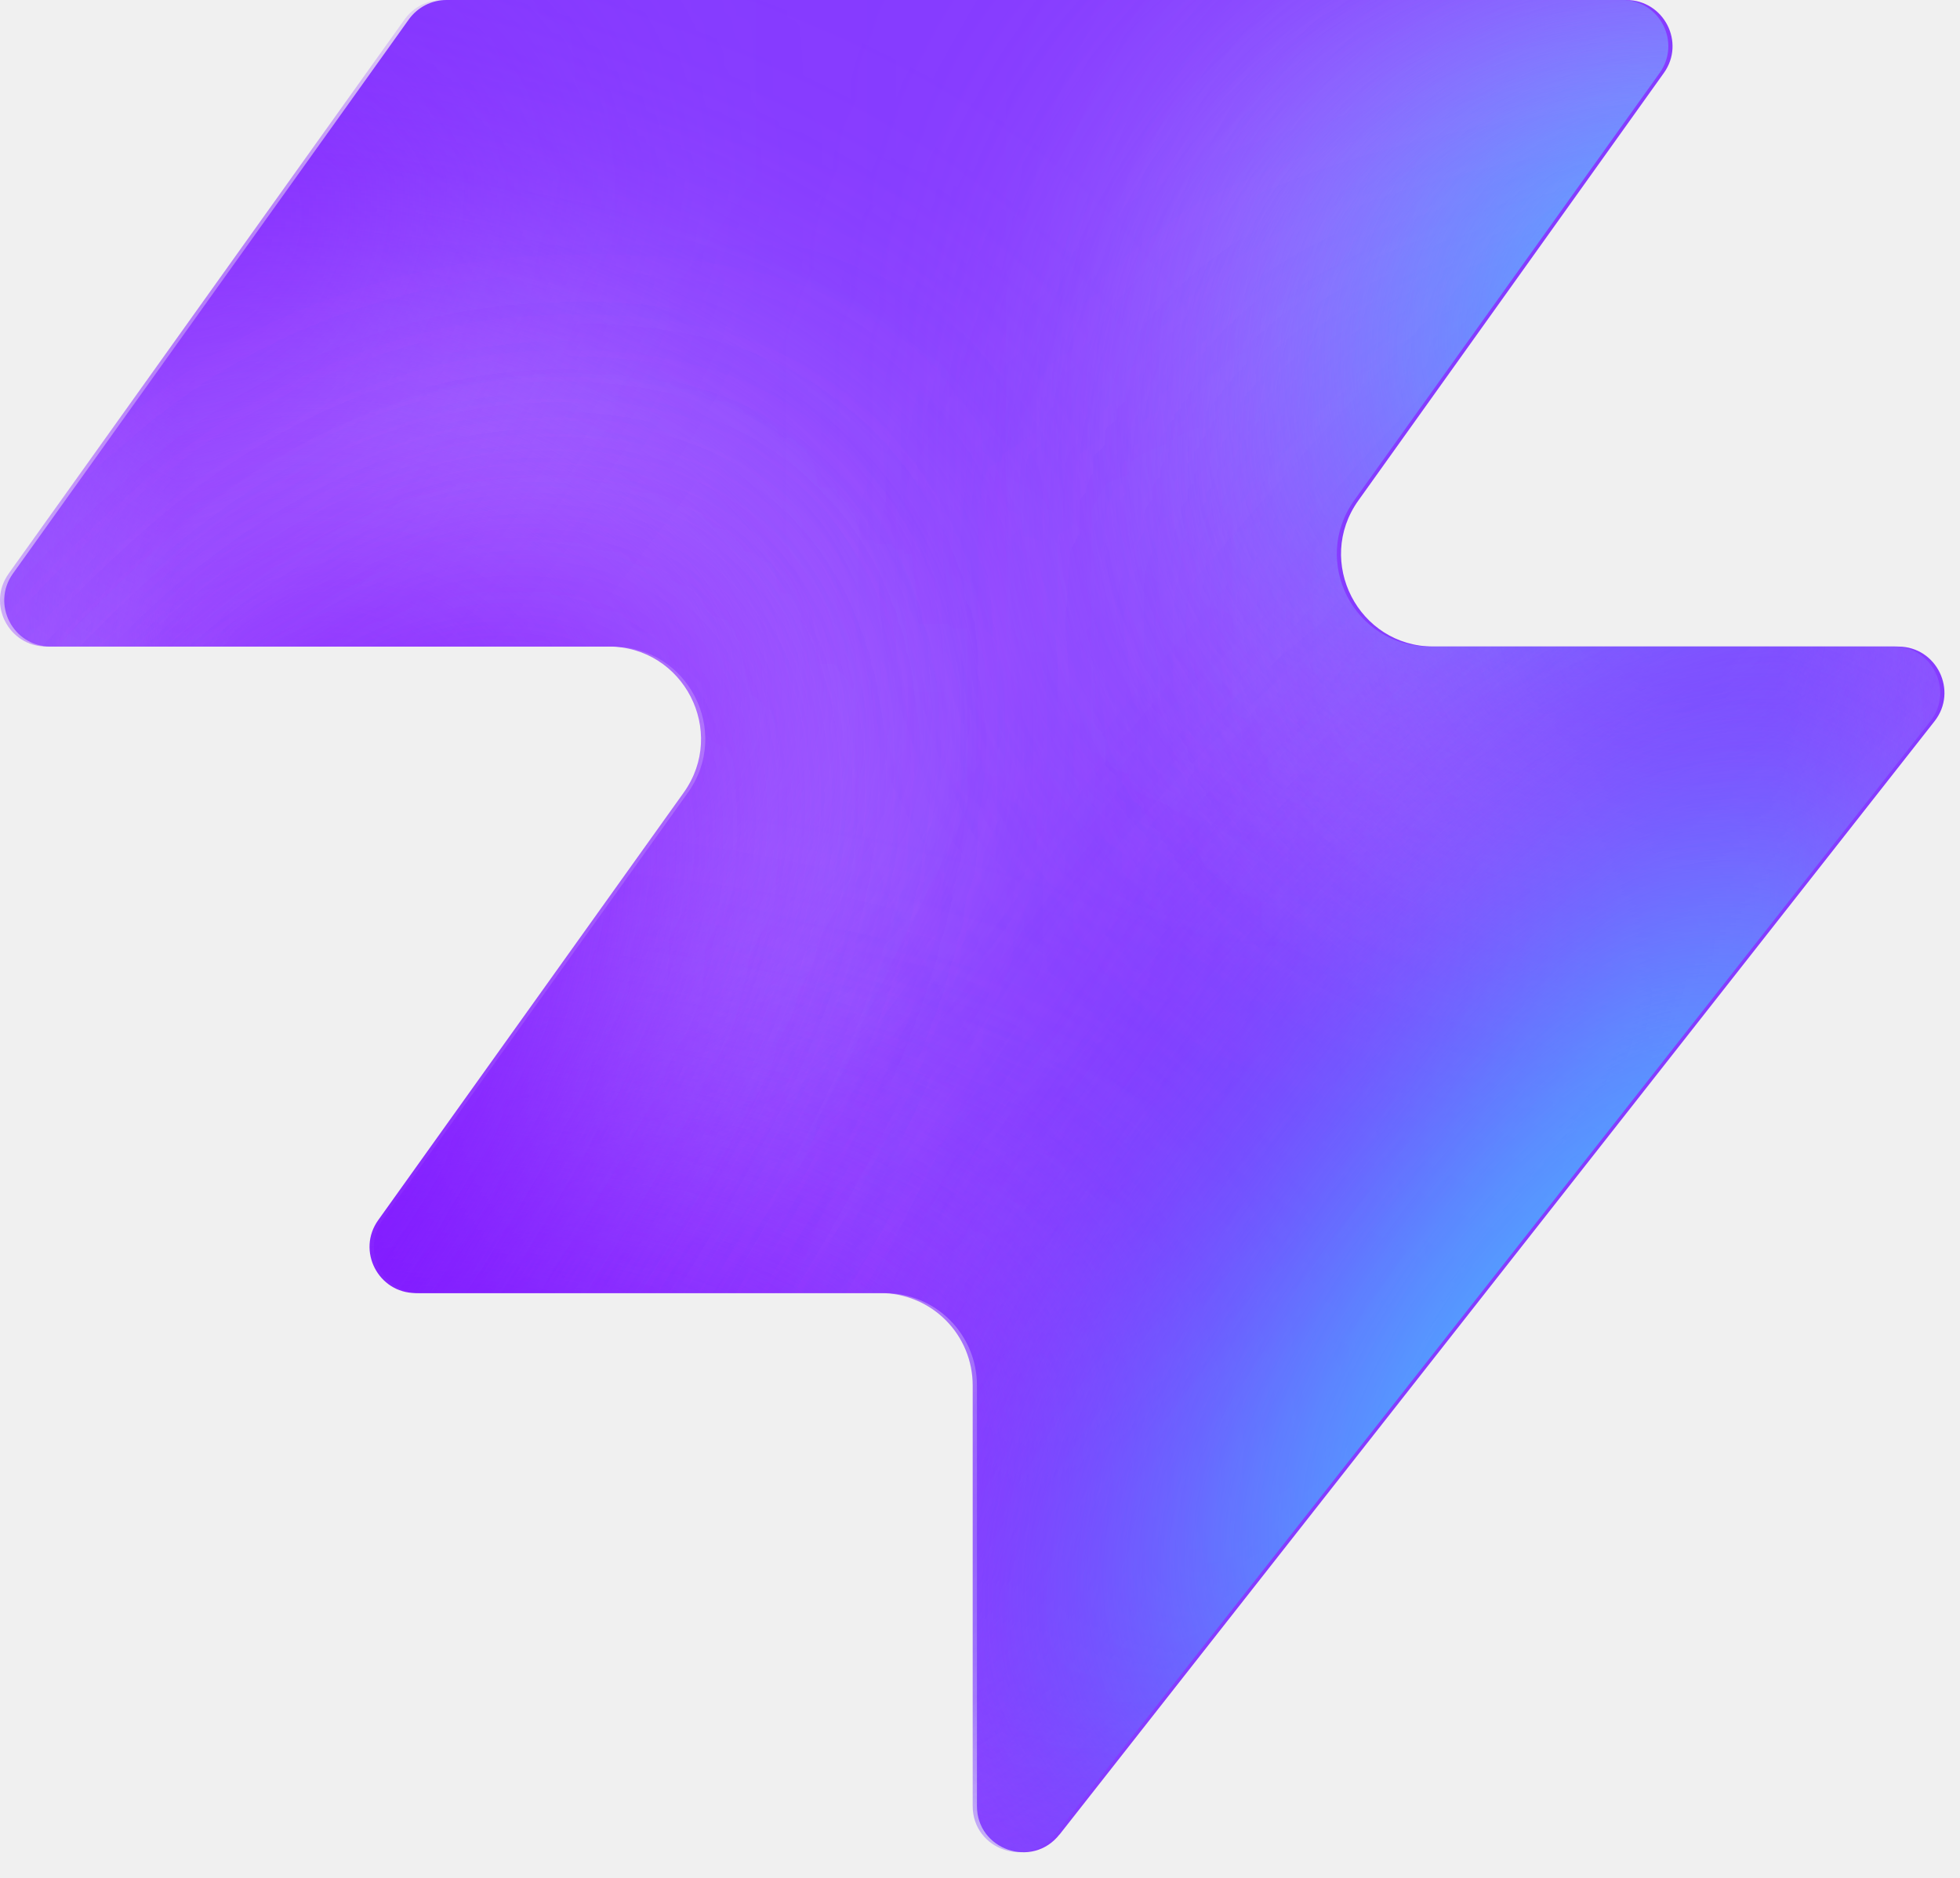
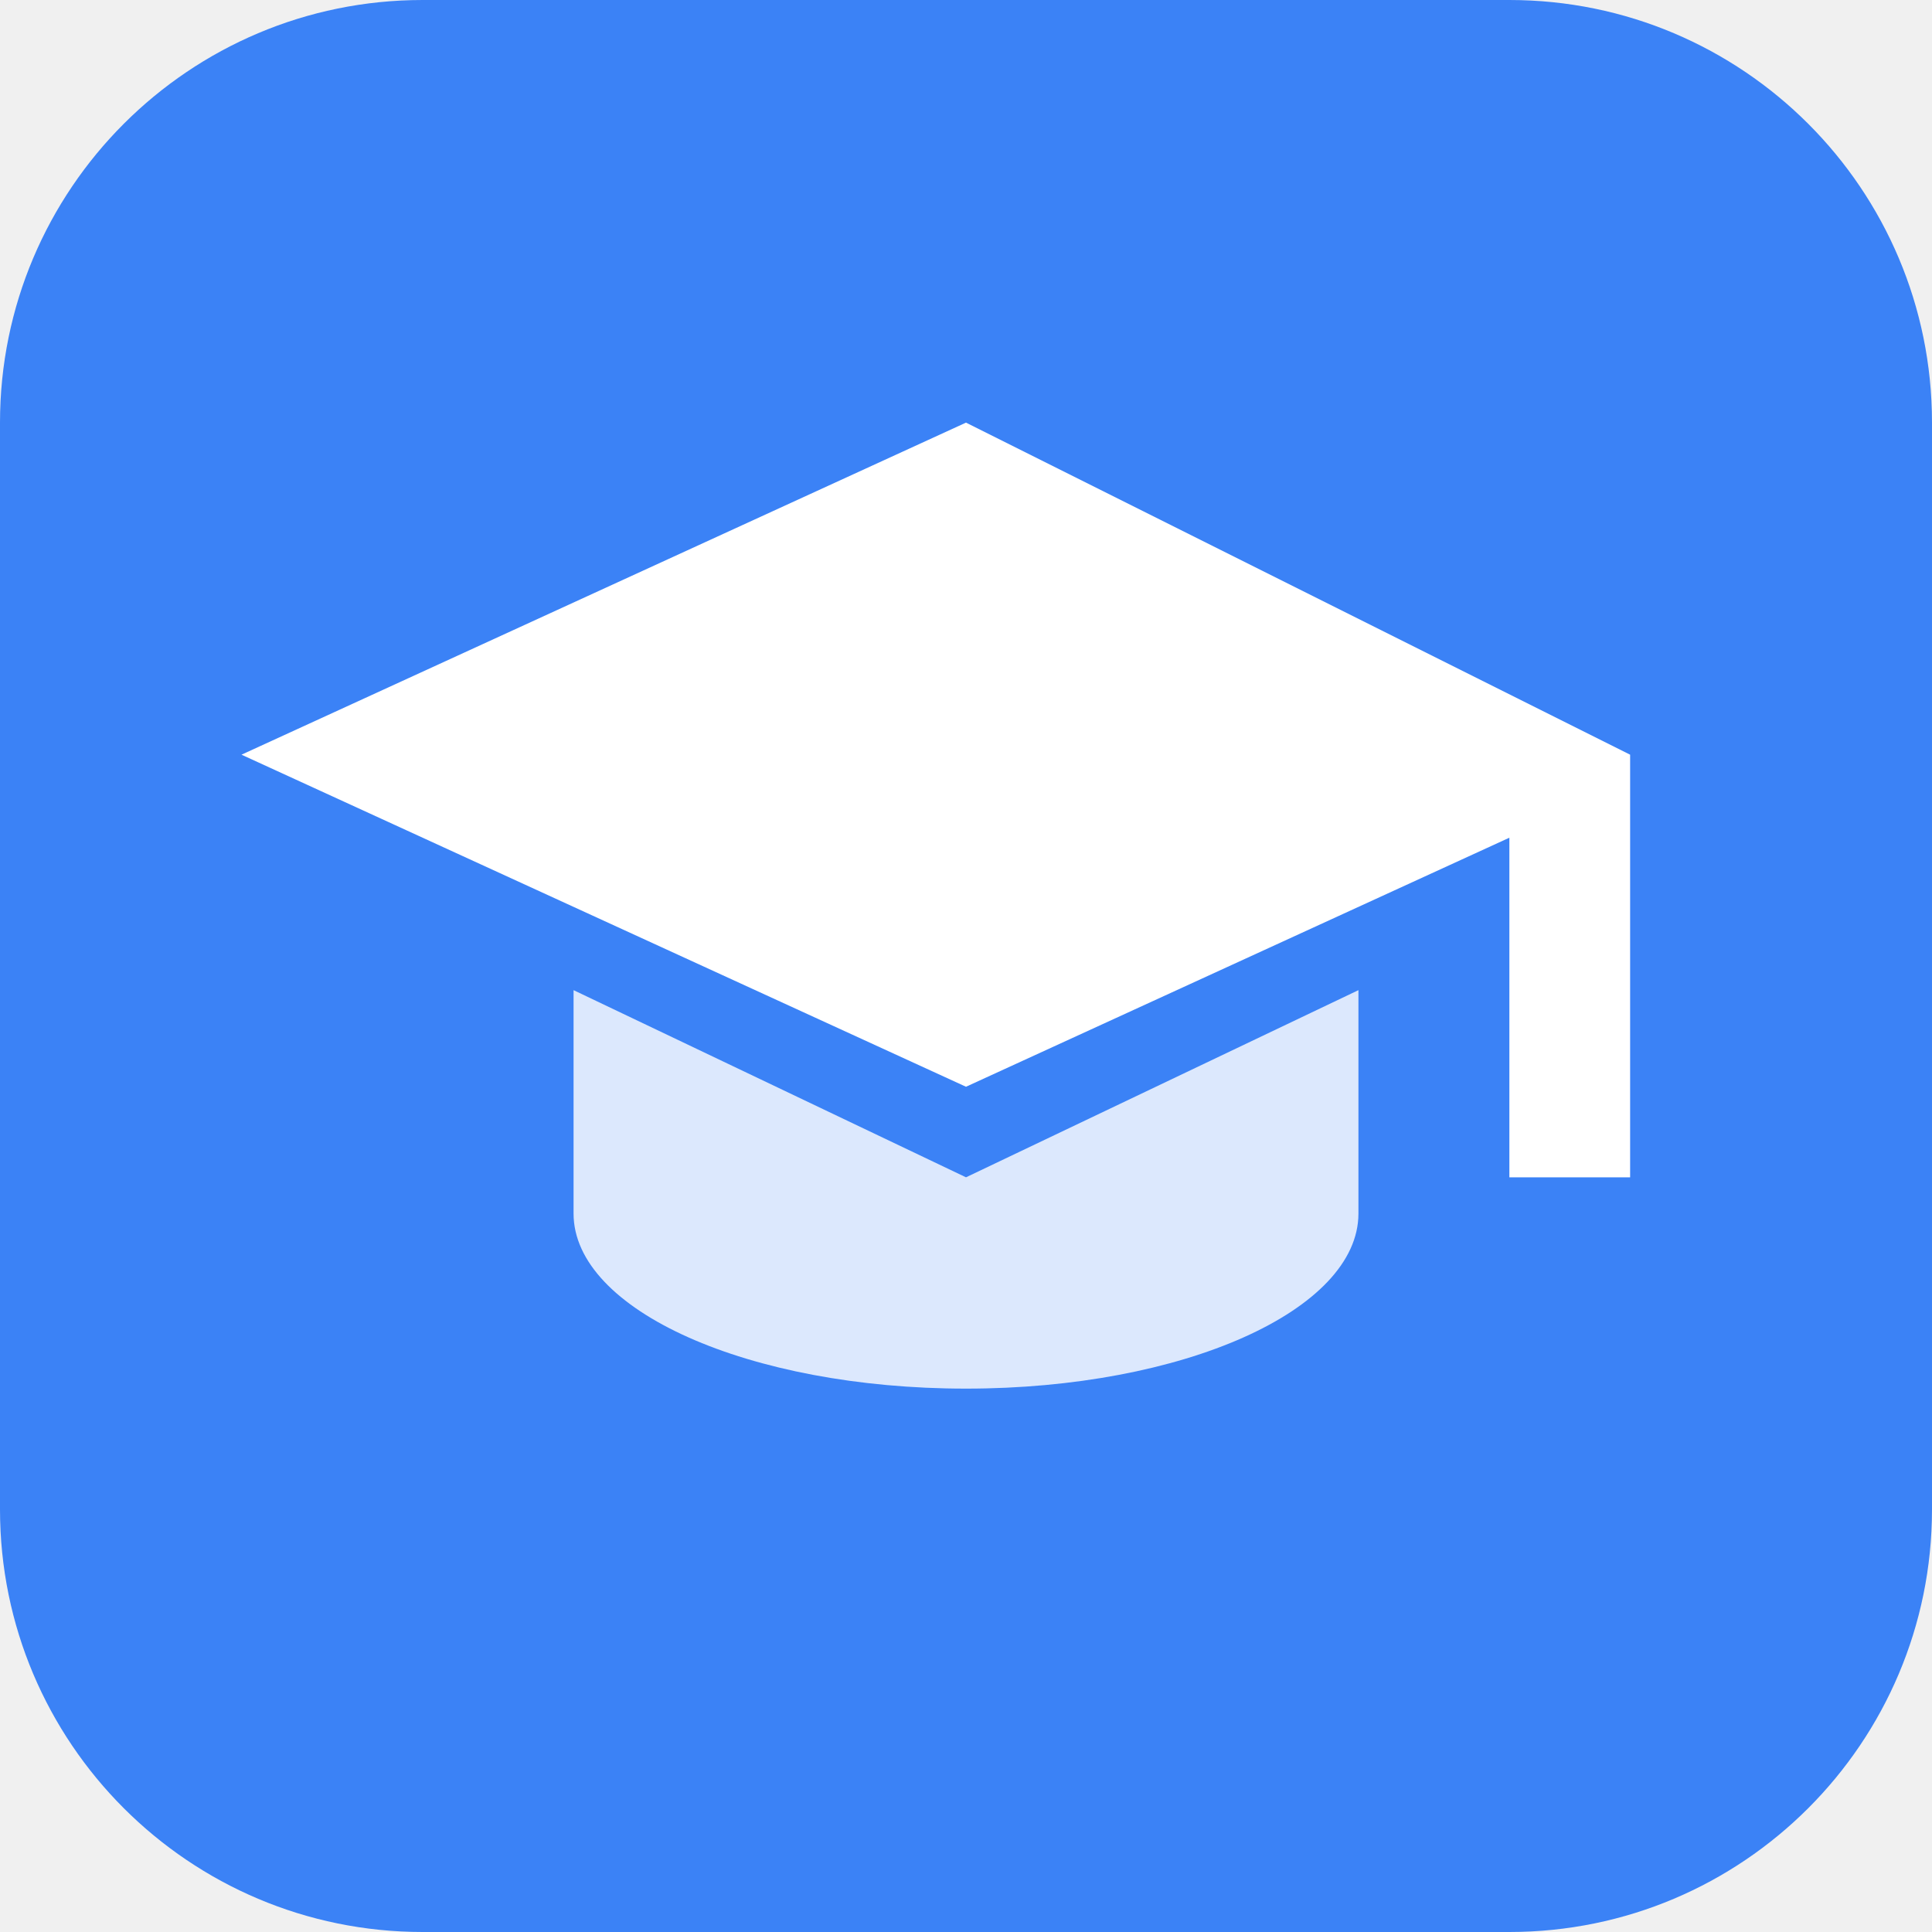
- <svg xmlns="http://www.w3.org/2000/svg" width="48" height="46" fill="none" viewBox="0 0 48 46">
-   <path fill="#863bff" d="M25.946 44.938c-.664.845-2.021.375-2.021-.698V33.937a2.26 2.26 0 0 0-2.262-2.262H10.287c-.92 0-1.456-1.04-.92-1.788l7.48-10.471c1.07-1.497 0-3.578-1.842-3.578H1.237c-.92 0-1.456-1.04-.92-1.788L10.013.474c.214-.297.556-.474.92-.474h28.894c.92 0 1.456 1.04.92 1.788l-7.48 10.471c-1.07 1.498 0 3.579 1.842 3.579h11.377c.943 0 1.473 1.088.89 1.83L25.947 44.94z" style="fill:#863bff;fill:color(display-p3 .525 .23 1);fill-opacity:1" />
-   <mask id="a" width="48" height="46" x="0" y="0" maskUnits="userSpaceOnUse" style="mask-type:alpha">
-     <path fill="#000" d="M25.842 44.938c-.664.844-2.021.375-2.021-.698V33.937a2.26 2.26 0 0 0-2.262-2.262H10.183c-.92 0-1.456-1.04-.92-1.788l7.48-10.471c1.07-1.498 0-3.579-1.842-3.579H1.133c-.92 0-1.456-1.04-.92-1.787L9.91.473c.214-.297.556-.474.92-.474h28.894c.92 0 1.456 1.04.92 1.788l-7.48 10.471c-1.07 1.498 0 3.578 1.842 3.578h11.377c.943 0 1.473 1.088.89 1.832L25.843 44.94z" style="fill:#000;fill-opacity:1" />
-   </mask>
-   <g mask="url(#a)">
-     <g filter="url(#b)">
-       <ellipse cx="5.508" cy="14.704" fill="#ede6ff" rx="5.508" ry="14.704" style="fill:#ede6ff;fill:color(display-p3 .927 .903 1);fill-opacity:1" transform="matrix(.00324 1 1 -.00324 -4.47 31.516)" />
-     </g>
-     <g filter="url(#c)">
-       <ellipse cx="10.399" cy="29.851" fill="#ede6ff" rx="10.399" ry="29.851" style="fill:#ede6ff;fill:color(display-p3 .927 .903 1);fill-opacity:1" transform="matrix(.00324 1 1 -.00324 -39.328 7.883)" />
-     </g>
-     <g filter="url(#d)">
-       <ellipse cx="5.508" cy="30.487" fill="#7e14ff" rx="5.508" ry="30.487" style="fill:#7e14ff;fill:color(display-p3 .492 .077 1);fill-opacity:1" transform="rotate(89.814 -25.913 -14.639)scale(1 -1)" />
-     </g>
-     <g filter="url(#e)">
-       <ellipse cx="5.508" cy="30.599" fill="#7e14ff" rx="5.508" ry="30.599" style="fill:#7e14ff;fill:color(display-p3 .492 .077 1);fill-opacity:1" transform="rotate(89.814 -32.644 -3.334)scale(1 -1)" />
-     </g>
-     <g filter="url(#f)">
-       <ellipse cx="5.508" cy="30.599" fill="#7e14ff" rx="5.508" ry="30.599" style="fill:#7e14ff;fill:color(display-p3 .492 .077 1);fill-opacity:1" transform="matrix(.00324 1 1 -.00324 -34.34 30.47)" />
-     </g>
-     <g filter="url(#g)">
-       <ellipse cx="14.072" cy="22.078" fill="#ede6ff" rx="14.072" ry="22.078" style="fill:#ede6ff;fill:color(display-p3 .927 .903 1);fill-opacity:1" transform="rotate(93.35 24.506 48.493)scale(-1 1)" />
-     </g>
-     <g filter="url(#h)">
-       <ellipse cx="3.47" cy="21.501" fill="#7e14ff" rx="3.47" ry="21.501" style="fill:#7e14ff;fill:color(display-p3 .492 .077 1);fill-opacity:1" transform="rotate(89.009 28.708 47.59)scale(-1 1)" />
-     </g>
-     <g filter="url(#i)">
-       <ellipse cx="3.47" cy="21.501" fill="#7e14ff" rx="3.47" ry="21.501" style="fill:#7e14ff;fill:color(display-p3 .492 .077 1);fill-opacity:1" transform="rotate(89.009 28.708 47.59)scale(-1 1)" />
-     </g>
-     <g filter="url(#j)">
-       <ellipse cx=".387" cy="8.972" fill="#7e14ff" rx="4.407" ry="29.108" style="fill:#7e14ff;fill:color(display-p3 .492 .077 1);fill-opacity:1" transform="rotate(39.51 .387 8.972)" />
-     </g>
-     <g filter="url(#k)">
-       <ellipse cx="47.523" cy="-6.092" fill="#7e14ff" rx="4.407" ry="29.108" style="fill:#7e14ff;fill:color(display-p3 .492 .077 1);fill-opacity:1" transform="rotate(37.892 47.523 -6.092)" />
-     </g>
-     <g filter="url(#l)">
-       <ellipse cx="41.412" cy="6.333" fill="#47bfff" rx="5.971" ry="9.665" style="fill:#47bfff;fill:color(display-p3 .28 .748 1);fill-opacity:1" transform="rotate(37.892 41.412 6.333)" />
-     </g>
-     <g filter="url(#m)">
-       <ellipse cx="-1.879" cy="38.332" fill="#7e14ff" rx="4.407" ry="29.108" style="fill:#7e14ff;fill:color(display-p3 .492 .077 1);fill-opacity:1" transform="rotate(37.892 -1.88 38.332)" />
-     </g>
-     <g filter="url(#n)">
-       <ellipse cx="-1.879" cy="38.332" fill="#7e14ff" rx="4.407" ry="29.108" style="fill:#7e14ff;fill:color(display-p3 .492 .077 1);fill-opacity:1" transform="rotate(37.892 -1.88 38.332)" />
-     </g>
-     <g filter="url(#o)">
-       <ellipse cx="35.651" cy="29.907" fill="#7e14ff" rx="4.407" ry="29.108" style="fill:#7e14ff;fill:color(display-p3 .492 .077 1);fill-opacity:1" transform="rotate(37.892 35.651 29.907)" />
-     </g>
-     <g filter="url(#p)">
-       <ellipse cx="38.418" cy="32.4" fill="#47bfff" rx="5.971" ry="15.297" style="fill:#47bfff;fill:color(display-p3 .28 .748 1);fill-opacity:1" transform="rotate(37.892 38.418 32.4)" />
-     </g>
-   </g>
-   <defs>
-     <filter id="b" width="60.045" height="41.654" x="-19.77" y="16.149" color-interpolation-filters="sRGB" filterUnits="userSpaceOnUse">
-       <feFlood flood-opacity="0" result="BackgroundImageFix" />
-       <feBlend in="SourceGraphic" in2="BackgroundImageFix" result="shape" />
-       <feGaussianBlur result="effect1_foregroundBlur_2002_17158" stdDeviation="7.659" />
-     </filter>
-     <filter id="c" width="90.34" height="51.437" x="-54.613" y="-7.533" color-interpolation-filters="sRGB" filterUnits="userSpaceOnUse">
-       <feFlood flood-opacity="0" result="BackgroundImageFix" />
-       <feBlend in="SourceGraphic" in2="BackgroundImageFix" result="shape" />
-       <feGaussianBlur result="effect1_foregroundBlur_2002_17158" stdDeviation="7.659" />
-     </filter>
-     <filter id="d" width="79.355" height="29.4" x="-49.64" y="2.03" color-interpolation-filters="sRGB" filterUnits="userSpaceOnUse">
-       <feFlood flood-opacity="0" result="BackgroundImageFix" />
-       <feBlend in="SourceGraphic" in2="BackgroundImageFix" result="shape" />
-       <feGaussianBlur result="effect1_foregroundBlur_2002_17158" stdDeviation="4.596" />
-     </filter>
-     <filter id="e" width="79.579" height="29.4" x="-45.045" y="20.029" color-interpolation-filters="sRGB" filterUnits="userSpaceOnUse">
-       <feFlood flood-opacity="0" result="BackgroundImageFix" />
-       <feBlend in="SourceGraphic" in2="BackgroundImageFix" result="shape" />
-       <feGaussianBlur result="effect1_foregroundBlur_2002_17158" stdDeviation="4.596" />
-     </filter>
-     <filter id="f" width="79.579" height="29.4" x="-43.513" y="21.178" color-interpolation-filters="sRGB" filterUnits="userSpaceOnUse">
-       <feFlood flood-opacity="0" result="BackgroundImageFix" />
-       <feBlend in="SourceGraphic" in2="BackgroundImageFix" result="shape" />
-       <feGaussianBlur result="effect1_foregroundBlur_2002_17158" stdDeviation="4.596" />
-     </filter>
-     <filter id="g" width="74.749" height="58.852" x="15.756" y="-17.901" color-interpolation-filters="sRGB" filterUnits="userSpaceOnUse">
-       <feFlood flood-opacity="0" result="BackgroundImageFix" />
-       <feBlend in="SourceGraphic" in2="BackgroundImageFix" result="shape" />
-       <feGaussianBlur result="effect1_foregroundBlur_2002_17158" stdDeviation="7.659" />
-     </filter>
-     <filter id="h" width="61.377" height="25.362" x="23.548" y="2.284" color-interpolation-filters="sRGB" filterUnits="userSpaceOnUse">
-       <feFlood flood-opacity="0" result="BackgroundImageFix" />
-       <feBlend in="SourceGraphic" in2="BackgroundImageFix" result="shape" />
-       <feGaussianBlur result="effect1_foregroundBlur_2002_17158" stdDeviation="4.596" />
-     </filter>
-     <filter id="i" width="61.377" height="25.362" x="23.548" y="2.284" color-interpolation-filters="sRGB" filterUnits="userSpaceOnUse">
-       <feFlood flood-opacity="0" result="BackgroundImageFix" />
-       <feBlend in="SourceGraphic" in2="BackgroundImageFix" result="shape" />
-       <feGaussianBlur result="effect1_foregroundBlur_2002_17158" stdDeviation="4.596" />
-     </filter>
-     <filter id="j" width="56.045" height="63.649" x="-27.636" y="-22.853" color-interpolation-filters="sRGB" filterUnits="userSpaceOnUse">
-       <feFlood flood-opacity="0" result="BackgroundImageFix" />
-       <feBlend in="SourceGraphic" in2="BackgroundImageFix" result="shape" />
-       <feGaussianBlur result="effect1_foregroundBlur_2002_17158" stdDeviation="4.596" />
-     </filter>
-     <filter id="k" width="54.814" height="64.646" x="20.116" y="-38.415" color-interpolation-filters="sRGB" filterUnits="userSpaceOnUse">
-       <feFlood flood-opacity="0" result="BackgroundImageFix" />
-       <feBlend in="SourceGraphic" in2="BackgroundImageFix" result="shape" />
-       <feGaussianBlur result="effect1_foregroundBlur_2002_17158" stdDeviation="4.596" />
-     </filter>
-     <filter id="l" width="33.541" height="35.313" x="24.641" y="-11.323" color-interpolation-filters="sRGB" filterUnits="userSpaceOnUse">
-       <feFlood flood-opacity="0" result="BackgroundImageFix" />
-       <feBlend in="SourceGraphic" in2="BackgroundImageFix" result="shape" />
-       <feGaussianBlur result="effect1_foregroundBlur_2002_17158" stdDeviation="4.596" />
-     </filter>
-     <filter id="m" width="54.814" height="64.646" x="-29.286" y="6.009" color-interpolation-filters="sRGB" filterUnits="userSpaceOnUse">
-       <feFlood flood-opacity="0" result="BackgroundImageFix" />
-       <feBlend in="SourceGraphic" in2="BackgroundImageFix" result="shape" />
-       <feGaussianBlur result="effect1_foregroundBlur_2002_17158" stdDeviation="4.596" />
-     </filter>
-     <filter id="n" width="54.814" height="64.646" x="-29.286" y="6.009" color-interpolation-filters="sRGB" filterUnits="userSpaceOnUse">
-       <feFlood flood-opacity="0" result="BackgroundImageFix" />
-       <feBlend in="SourceGraphic" in2="BackgroundImageFix" result="shape" />
-       <feGaussianBlur result="effect1_foregroundBlur_2002_17158" stdDeviation="4.596" />
-     </filter>
-     <filter id="o" width="54.814" height="64.646" x="8.244" y="-2.416" color-interpolation-filters="sRGB" filterUnits="userSpaceOnUse">
-       <feFlood flood-opacity="0" result="BackgroundImageFix" />
-       <feBlend in="SourceGraphic" in2="BackgroundImageFix" result="shape" />
-       <feGaussianBlur result="effect1_foregroundBlur_2002_17158" stdDeviation="4.596" />
-     </filter>
-     <filter id="p" width="39.409" height="43.623" x="18.713" y="10.588" color-interpolation-filters="sRGB" filterUnits="userSpaceOnUse">
-       <feFlood flood-opacity="0" result="BackgroundImageFix" />
-       <feBlend in="SourceGraphic" in2="BackgroundImageFix" result="shape" />
-       <feGaussianBlur result="effect1_foregroundBlur_2002_17158" stdDeviation="4.596" />
-     </filter>
-   </defs>
+ <svg xmlns="http://www.w3.org/2000/svg" viewBox="0 0 32 32" role="img" aria-label="Akademik Asistan">
+   <rect width="32" height="32" rx="7" fill="#3b82f6" />
+   <path d="M16 7 4 12.5 16 18l9-4.125V19.5h2v-7z" fill="#fff" />
+   <path d="M9.5 16.4v3.7c0 1.6 2.9 2.9 6.5 2.9s6.5-1.3 6.5-2.9v-3.7L16 19.5z" fill="#fff" opacity=".82" />
</svg>
